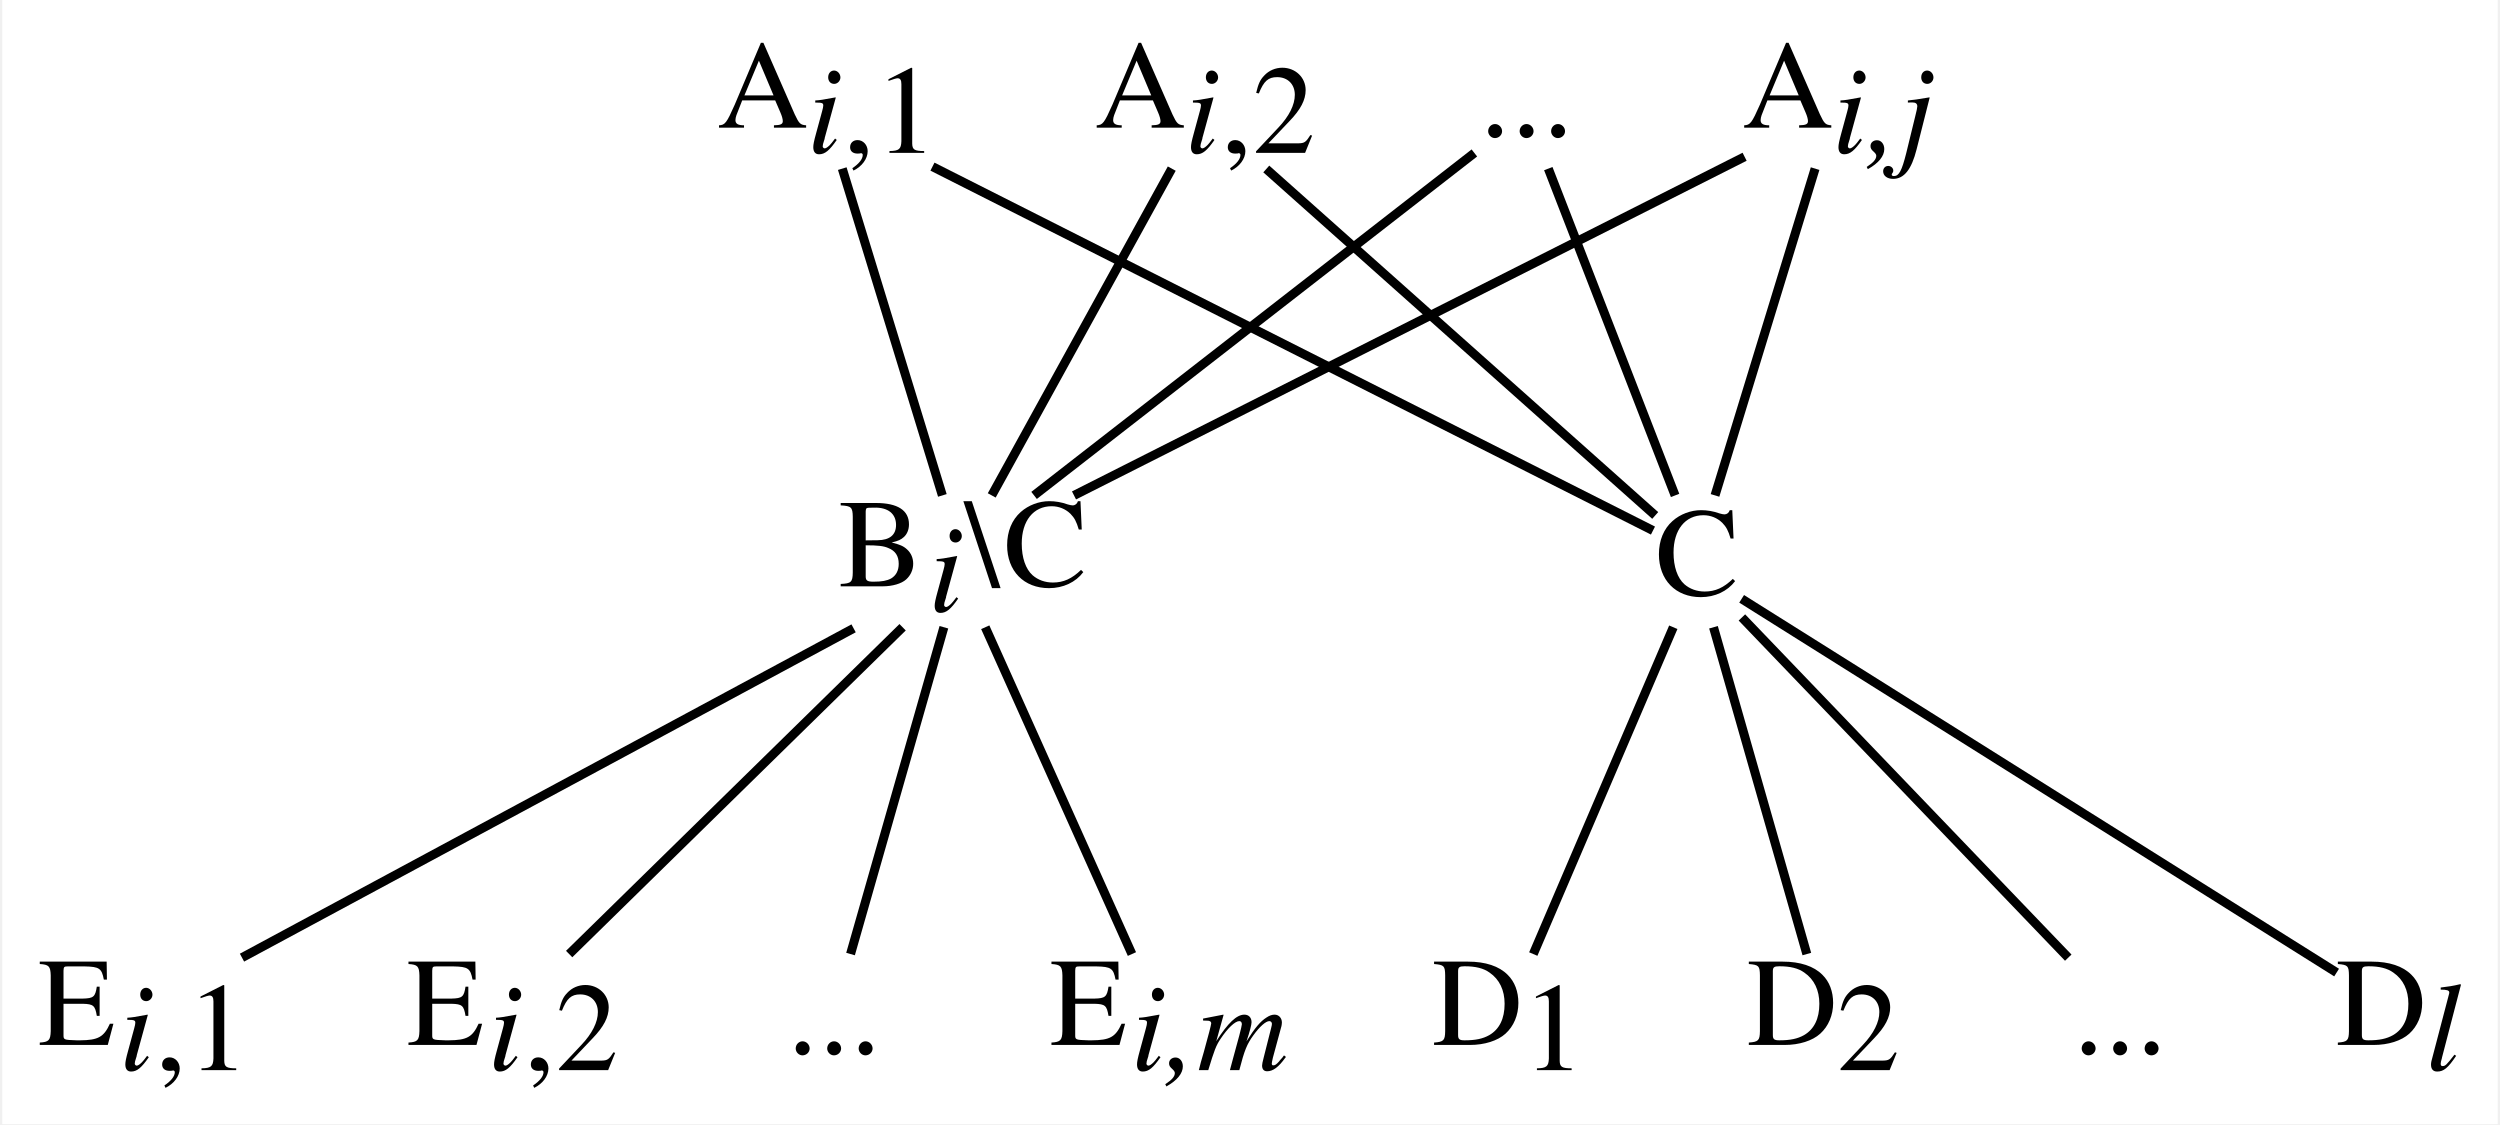
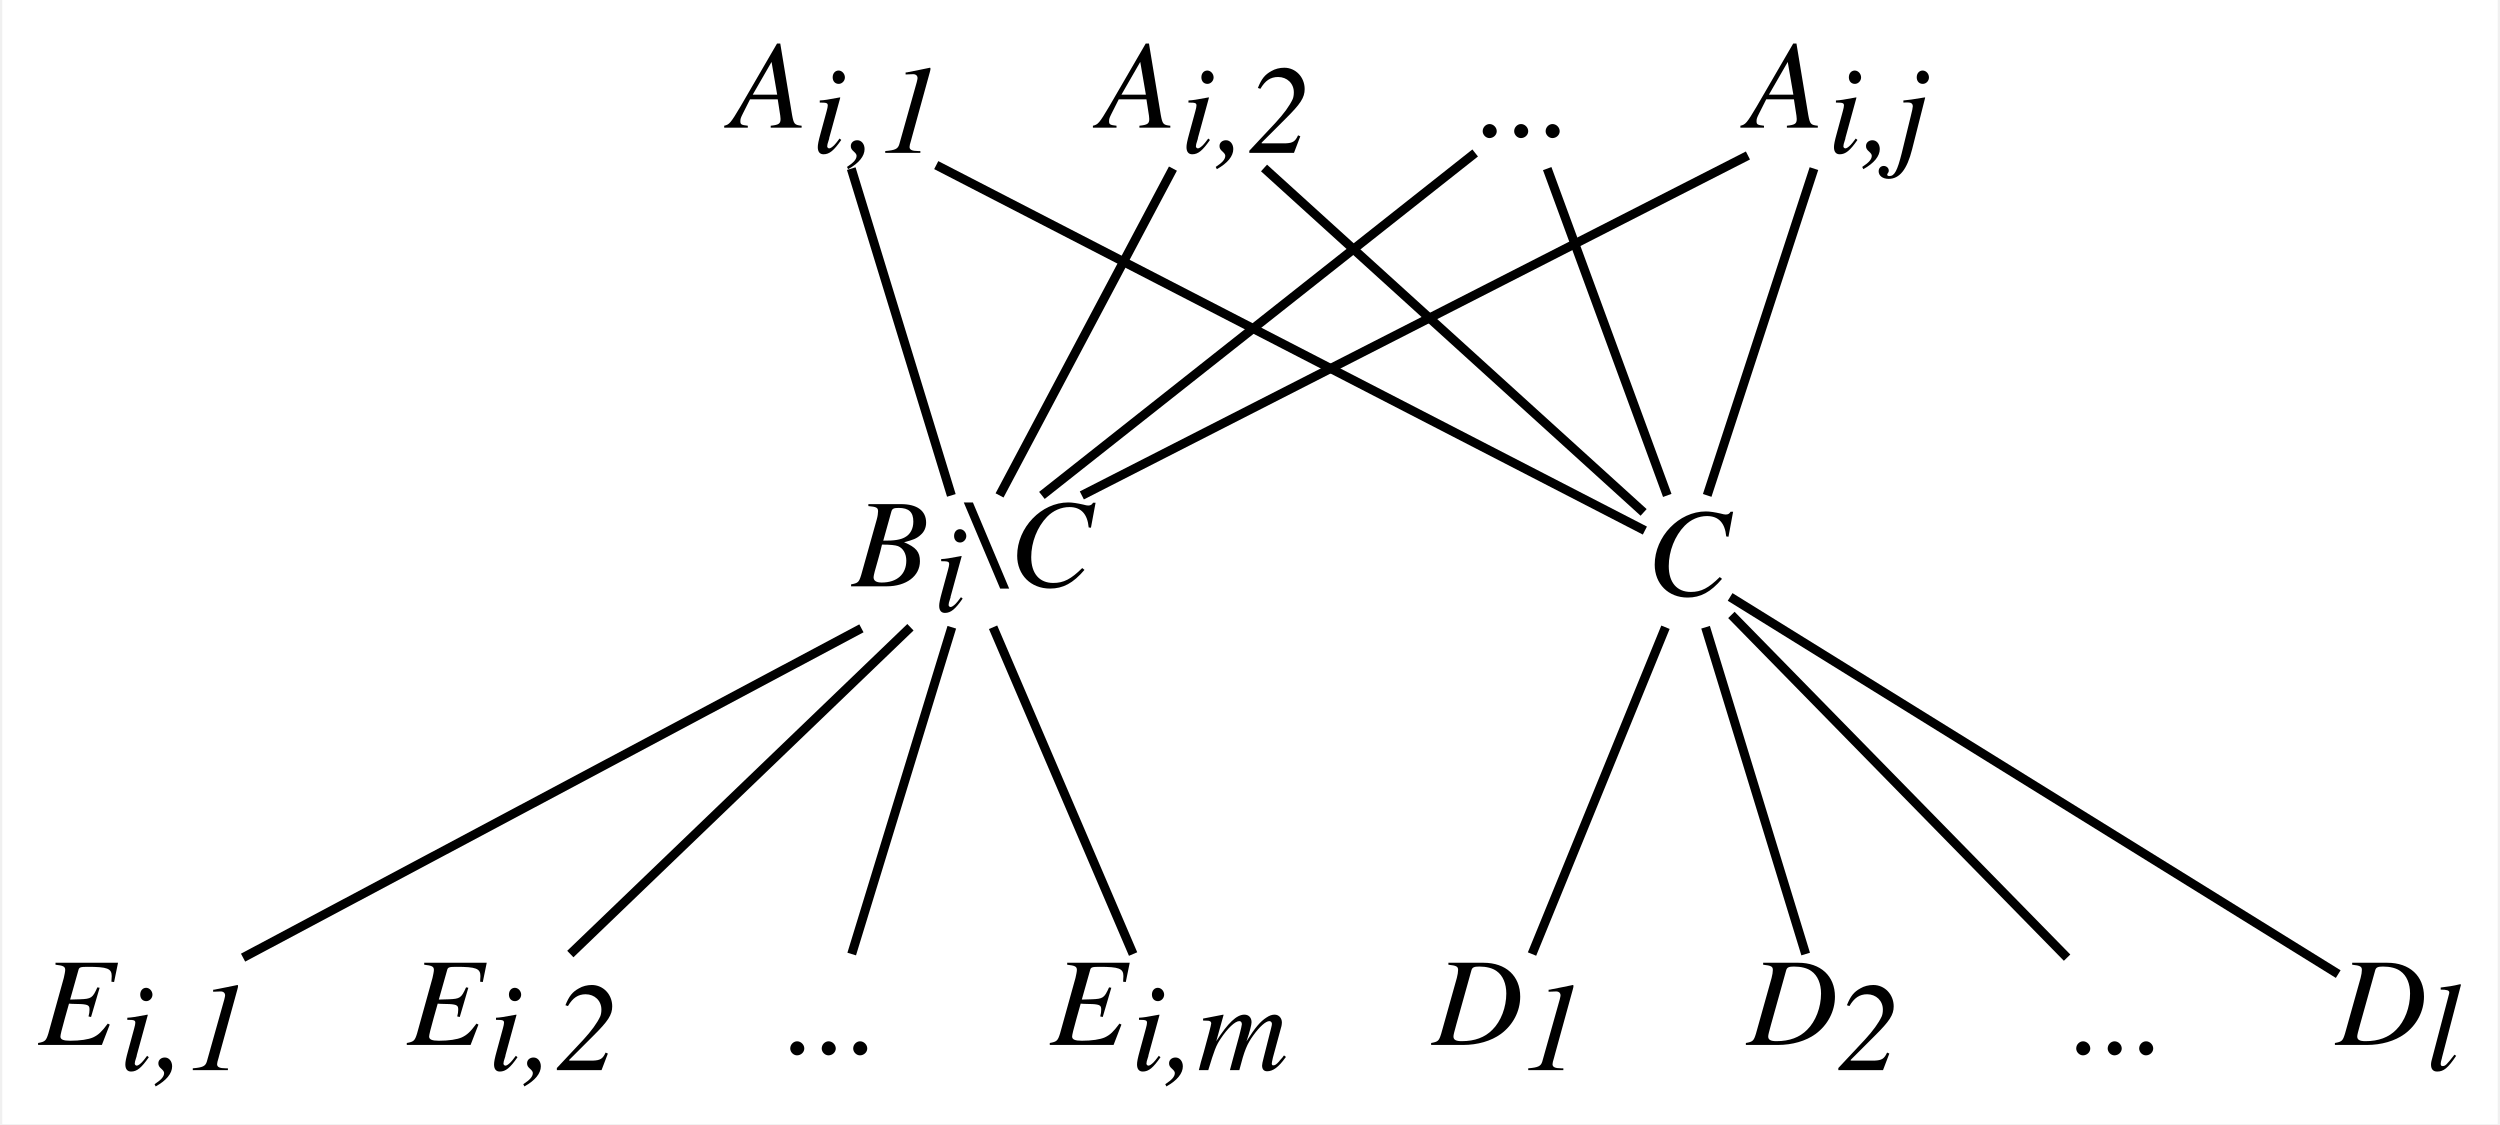
<svg xmlns="http://www.w3.org/2000/svg" width="278pt" height="125pt" viewBox="0.00 0.00 277.50 125.00">
  <g id="graph0" class="graph" transform="scale(1 1) rotate(0) translate(4 121)">
    <polygon fill="white" stroke="none" points="-4,4 -4,-121 273.5,-121 273.5,4 -4,4" />
    <g id="node1" class="node">
-       <text text-anchor="start" x="75.5" y="-106.8" font-family="Times,serif" font-size="14.00">A</text>
-       <text text-anchor="start" x="85.5" y="-106.8" font-family="Times,serif" font-style="italic" baseline-shift="sub" font-size="14.00">i</text>
-       <text text-anchor="start" x="89.5" y="-106.8" font-family="Times,serif" baseline-shift="sub" font-size="14.00">,1</text>
+       <text text-anchor="start" x="77" y="-106.8" font-family="Times,serif" font-style="italic" font-size="14.00">A</text>
+       <text text-anchor="start" x="86" y="-106.8" font-family="Times,serif" font-style="italic" baseline-shift="sub" font-size="14.00">i</text>
+       <text text-anchor="start" x="90" y="-106.8" font-family="Times,serif" font-style="italic" baseline-shift="sub" font-size="14.00">,1</text>
    </g>
    <g id="node2" class="node">
-       <text text-anchor="start" x="117.5" y="-106.8" font-family="Times,serif" font-size="14.00">A</text>
-       <text text-anchor="start" x="127.5" y="-106.8" font-family="Times,serif" font-style="italic" baseline-shift="sub" font-size="14.00">i</text>
-       <text text-anchor="start" x="131.5" y="-106.8" font-family="Times,serif" baseline-shift="sub" font-size="14.00">,2</text>
+       <text text-anchor="start" x="118" y="-106.8" font-family="Times,serif" font-style="italic" font-size="14.00">A</text>
+       <text text-anchor="start" x="127" y="-106.8" font-family="Times,serif" font-style="italic" baseline-shift="sub" font-size="14.00">i</text>
+       <text text-anchor="start" x="131" y="-106.8" font-family="Times,serif" font-style="italic" baseline-shift="sub" font-size="14.00">,2</text>
    </g>
    <g id="node3" class="node">
-       <text text-anchor="middle" x="165.5" y="-105.8" font-family="Times,serif" font-size="14.00">...</text>
+       <text text-anchor="middle" x="165.5" y="-105.8" font-family="Times,serif" font-style="italic" font-size="14.00">...</text>
    </g>
    <g id="node4" class="node">
-       <text text-anchor="start" x="189.5" y="-106.8" font-family="Times,serif" font-size="14.00">A</text>
-       <text text-anchor="start" x="199.5" y="-106.8" font-family="Times,serif" font-style="italic" baseline-shift="sub" font-size="14.00">i,j</text>
+       <text text-anchor="start" x="190" y="-106.8" font-family="Times,serif" font-style="italic" font-size="14.00">A</text>
+       <text text-anchor="start" x="199" y="-106.8" font-family="Times,serif" font-style="italic" baseline-shift="sub" font-size="14.00">i,j</text>
    </g>
    <g id="node5" class="node">
-       <text text-anchor="start" x="89" y="-55.8" font-family="Times,serif" font-size="14.00">B</text>
-       <text text-anchor="start" x="99" y="-55.8" font-family="Times,serif" font-style="italic" baseline-shift="sub" font-size="14.00">i</text>
-       <text text-anchor="start" x="103" y="-55.8" font-family="Times,serif" font-size="14.00">\C</text>
+       <text text-anchor="start" x="90.5" y="-55.8" font-family="Times,serif" font-style="italic" font-size="14.00">B</text>
+       <text text-anchor="start" x="99.5" y="-55.8" font-family="Times,serif" font-style="italic" baseline-shift="sub" font-size="14.00">i</text>
+       <text text-anchor="start" x="103.5" y="-55.8" font-family="Times,serif" font-style="italic" font-size="14.00">\C</text>
    </g>
    <g id="edge1" class="edge">
-       <path fill="none" stroke="black" d="M100.54,-65.91C97.65,-75.35 92.28,-92.89 89.41,-102.25" />
+       <path fill="none" stroke="black" d="M101.54,-65.91C98.65,-75.35 93.28,-92.89 90.41,-102.25" />
    </g>
    <g id="edge2" class="edge">
-       <path fill="none" stroke="black" d="M106.03,-65.91C111.23,-75.35 120.9,-92.89 126.05,-102.25" />
+       <path fill="none" stroke="black" d="M106.9,-65.91C111.91,-75.35 121.22,-92.89 126.18,-102.25" />
    </g>
    <g id="edge3" class="edge">
-       <path fill="none" stroke="black" d="M110.74,-65.91C123.68,-75.97 148.45,-95.24 159.7,-103.99" />
+       <path fill="none" stroke="black" d="M111.61,-65.91C124.34,-75.97 148.72,-95.24 159.79,-103.99" />
    </g>
    <g id="edge4" class="edge">
-       <path fill="none" stroke="black" d="M115.18,-65.91C134.8,-75.82 172.08,-94.65 189.75,-103.57" />
+       <path fill="none" stroke="black" d="M116.05,-65.91C135.57,-75.87 172.75,-94.85 190.12,-103.71" />
    </g>
    <g id="node6" class="node">
-       <text text-anchor="middle" x="184.5" y="-54.8" font-family="Times,serif" font-size="14.00">C</text>
+       <text text-anchor="middle" x="183.5" y="-54.8" font-family="Times,serif" font-style="italic" font-size="14.00">C</text>
    </g>
    <g id="edge5" class="edge">
-       <path fill="none" stroke="black" d="M179.56,-62C164.81,-69.45 120.82,-91.67 99.44,-102.47" />
+       <path fill="none" stroke="black" d="M178.66,-62C164.14,-69.49 120.68,-91.9 99.86,-102.64" />
    </g>
    <g id="edge6" class="edge">
-       <path fill="none" stroke="black" d="M179.81,-63.68C170.15,-72.29 147.97,-92.05 136.56,-102.21" />
+       <path fill="none" stroke="black" d="M178.52,-64.02C168.8,-72.84 147.33,-92.32 136.31,-102.32" />
    </g>
    <g id="edge7" class="edge">
-       <path fill="none" stroke="black" d="M182.02,-65.91C178.35,-75.35 171.55,-92.89 167.92,-102.25" />
+       <path fill="none" stroke="black" d="M181.15,-65.91C177.68,-75.35 171.23,-92.89 167.8,-102.25" />
    </g>
    <g id="edge8" class="edge">
-       <path fill="none" stroke="black" d="M186.46,-65.91C189.35,-75.35 194.72,-92.89 197.59,-102.25" />
+       <path fill="none" stroke="black" d="M185.59,-65.91C188.68,-75.35 194.4,-92.89 197.46,-102.25" />
    </g>
    <g id="node7" class="node">
-       <text text-anchor="start" x="155" y="-4.8" font-family="Times,serif" font-size="14.00">D</text>
-       <text text-anchor="start" x="165" y="-4.8" font-family="Times,serif" baseline-shift="sub" font-size="14.00">1</text>
+       <text text-anchor="start" x="155" y="-4.8" font-family="Times,serif" font-style="italic" font-size="14.00">D</text>
+       <text text-anchor="start" x="165" y="-4.8" font-family="Times,serif" font-style="italic" baseline-shift="sub" font-size="14.00">1</text>
    </g>
    <g id="edge9" class="edge">
-       <path fill="none" stroke="black" d="M166.25,-14.91C170.29,-24.35 177.81,-41.89 181.82,-51.25" />
+       <path fill="none" stroke="black" d="M166.11,-14.91C169.97,-24.35 177.13,-41.89 180.95,-51.25" />
    </g>
    <g id="node8" class="node">
-       <text text-anchor="start" x="190" y="-4.8" font-family="Times,serif" font-size="14.00">D</text>
-       <text text-anchor="start" x="200" y="-4.8" font-family="Times,serif" baseline-shift="sub" font-size="14.00">2</text>
+       <text text-anchor="start" x="190" y="-4.8" font-family="Times,serif" font-style="italic" font-size="14.00">D</text>
+       <text text-anchor="start" x="200" y="-4.8" font-family="Times,serif" font-style="italic" baseline-shift="sub" font-size="14.00">2</text>
    </g>
    <g id="edge10" class="edge">
-       <path fill="none" stroke="black" d="M196.67,-14.91C193.97,-24.35 188.96,-41.89 186.29,-51.25" />
+       <path fill="none" stroke="black" d="M196.54,-14.91C193.65,-24.35 188.28,-41.89 185.41,-51.25" />
    </g>
    <g id="node9" class="node">
-       <text text-anchor="middle" x="231.5" y="-3.8" font-family="Times,serif" font-size="14.00">...</text>
+       <text text-anchor="middle" x="231.5" y="-3.8" font-family="Times,serif" font-style="italic" font-size="14.00">...</text>
    </g>
    <g id="edge11" class="edge">
-       <path fill="none" stroke="black" d="M225.74,-14.51C216.42,-24.22 198.22,-43.2 189.45,-52.34" />
+       <path fill="none" stroke="black" d="M225.61,-14.51C216,-24.32 197.12,-43.6 188.28,-52.62" />
    </g>
    <g id="node10" class="node">
-       <text text-anchor="start" x="255.5" y="-4.8" font-family="Times,serif" font-size="14.00">D</text>
+       <text text-anchor="start" x="255.5" y="-4.8" font-family="Times,serif" font-style="italic" font-size="14.00">D</text>
      <text text-anchor="start" x="265.5" y="-4.8" font-family="Times,serif" font-style="italic" baseline-shift="sub" font-size="14.00">l</text>
    </g>
    <g id="edge12" class="edge">
-       <path fill="none" stroke="black" d="M255.58,-12.85C240.07,-22.59 202.84,-45.98 189.42,-54.41" />
+       <path fill="none" stroke="black" d="M255.76,-12.68C240.09,-22.4 201.5,-46.33 188.14,-54.62" />
    </g>
    <g id="node11" class="node">
-       <text text-anchor="start" x="0" y="-4.8" font-family="Times,serif" font-size="14.00">E</text>
+       <text text-anchor="start" x="0" y="-4.8" font-family="Times,serif" font-style="italic" font-size="14.00">E</text>
      <text text-anchor="start" x="9" y="-4.8" font-family="Times,serif" font-style="italic" baseline-shift="sub" font-size="14.00">i</text>
-       <text text-anchor="start" x="13" y="-4.8" font-family="Times,serif" baseline-shift="sub" font-size="14.00">,1</text>
+       <text text-anchor="start" x="13" y="-4.8" font-family="Times,serif" font-style="italic" baseline-shift="sub" font-size="14.00">,1</text>
    </g>
    <g id="edge13" class="edge">
-       <path fill="none" stroke="black" d="M22.66,-14.51C39.93,-23.81 73,-41.62 90.67,-51.13" />
+       <path fill="none" stroke="black" d="M22.78,-14.51C40.25,-23.81 73.68,-41.62 91.54,-51.13" />
    </g>
    <g id="node12" class="node">
-       <text text-anchor="start" x="41" y="-4.8" font-family="Times,serif" font-size="14.00">E</text>
+       <text text-anchor="start" x="41" y="-4.8" font-family="Times,serif" font-style="italic" font-size="14.00">E</text>
      <text text-anchor="start" x="50" y="-4.8" font-family="Times,serif" font-style="italic" baseline-shift="sub" font-size="14.00">i</text>
-       <text text-anchor="start" x="54" y="-4.8" font-family="Times,serif" baseline-shift="sub" font-size="14.00">,2</text>
+       <text text-anchor="start" x="54" y="-4.8" font-family="Times,serif" font-style="italic" baseline-shift="sub" font-size="14.00">,2</text>
    </g>
    <g id="edge14" class="edge">
-       <path fill="none" stroke="black" d="M59.04,-14.91C68.67,-24.35 86.57,-41.89 96.12,-51.25" />
+       <path fill="none" stroke="black" d="M59.17,-14.91C69,-24.35 87.26,-41.89 96.99,-51.25" />
    </g>
    <g id="node13" class="node">
-       <text text-anchor="middle" x="88.5" y="-3.8" font-family="Times,serif" font-size="14.00">...</text>
+       <text text-anchor="middle" x="88.5" y="-3.8" font-family="Times,serif" font-style="italic" font-size="14.00">...</text>
    </g>
    <g id="edge15" class="edge">
-       <path fill="none" stroke="black" d="M90.33,-14.91C93.03,-24.35 98.04,-41.89 100.71,-51.25" />
+       <path fill="none" stroke="black" d="M90.46,-14.91C93.35,-24.35 98.72,-41.89 101.59,-51.25" />
    </g>
    <g id="node14" class="node">
-       <text text-anchor="start" x="112.5" y="-4.8" font-family="Times,serif" font-size="14.00">E</text>
+       <text text-anchor="start" x="112.5" y="-4.8" font-family="Times,serif" font-style="italic" font-size="14.00">E</text>
      <text text-anchor="start" x="121.5" y="-4.8" font-family="Times,serif" font-style="italic" baseline-shift="sub" font-size="14.00">i,m</text>
    </g>
    <g id="edge16" class="edge">
-       <path fill="none" stroke="black" d="M121.62,-14.91C117.38,-24.35 109.51,-41.89 105.31,-51.25" />
+       <path fill="none" stroke="black" d="M121.75,-14.91C117.71,-24.35 110.19,-41.89 106.18,-51.25" />
    </g>
  </g>
</svg>
